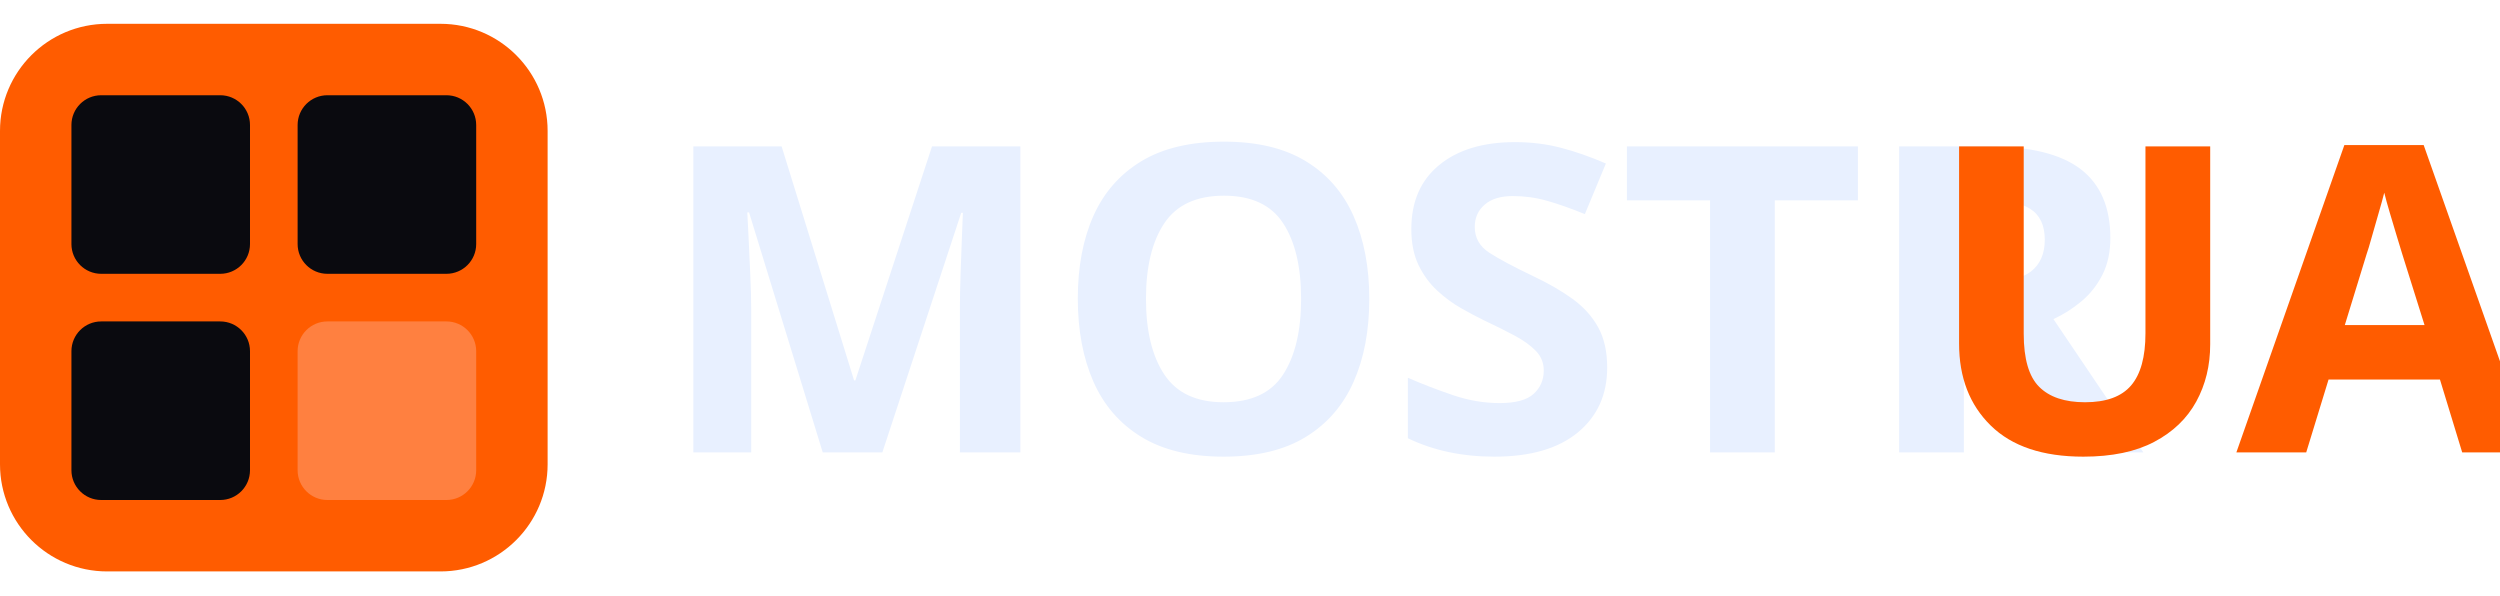
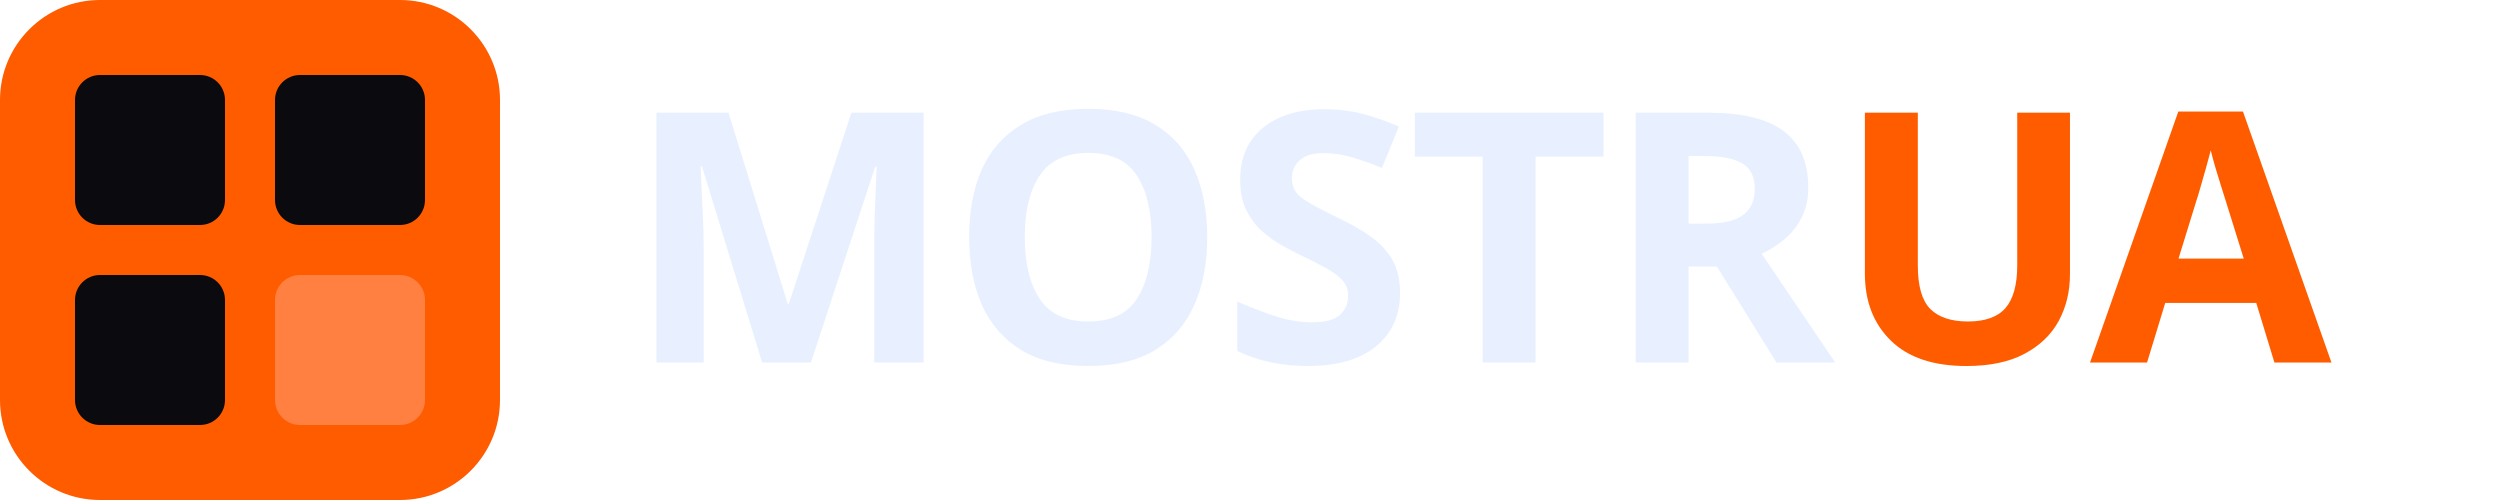
- <svg xmlns="http://www.w3.org/2000/svg" width="420" height="100" viewBox="0 0 420 100" fill="none">
-   <rect x="0" y="4" width="92" height="92" rx="18" fill="#FF5C00" />
-   <rect x="12" y="16" width="30" height="30" rx="5" fill="#0A0A0F" />
-   <rect x="50" y="16" width="30" height="30" rx="5" fill="#0A0A0F" />
-   <rect x="12" y="54" width="30" height="30" rx="5" fill="#0A0A0F" />
-   <rect x="50" y="54" width="30" height="30" rx="5" fill="#FF8040" />
-   <text x="110" y="76" font-family="'Big Shoulders Display','Arial Black',system-ui,sans-serif" font-weight="800" font-size="72" fill="#E8F0FF" letter-spacing="-1">MOSTR</text>
-   <text x="323" y="76" font-family="'Big Shoulders Display','Arial Black',system-ui,sans-serif" font-weight="800" font-size="72" fill="#FF5C00" letter-spacing="-1">UA</text>
+ <svg xmlns="http://www.w3.org/2000/svg" width="200" height="40" viewBox="0 0 200 40" fill="none">
+   <rect x="0" y="0" width="40" height="40" rx="8" fill="#FF5C00" />
+   <rect x="6" y="6" width="12" height="12" rx="2" fill="#0A0A0F" />
+   <rect x="22" y="6" width="12" height="12" rx="2" fill="#0A0A0F" />
+   <rect x="6" y="22" width="12" height="12" rx="2" fill="#0A0A0F" />
+   <rect x="22" y="22" width="12" height="12" rx="2" fill="#FF8040" />
+   <text x="50" y="29" font-family="'Big Shoulders Display','Arial Black','Impact',sans-serif" font-weight="800" font-size="28" letter-spacing="-0.5" fill="#E8F0FF">MOSTR<tspan fill="#FF5C00">UA</tspan>
+   </text>
</svg>
